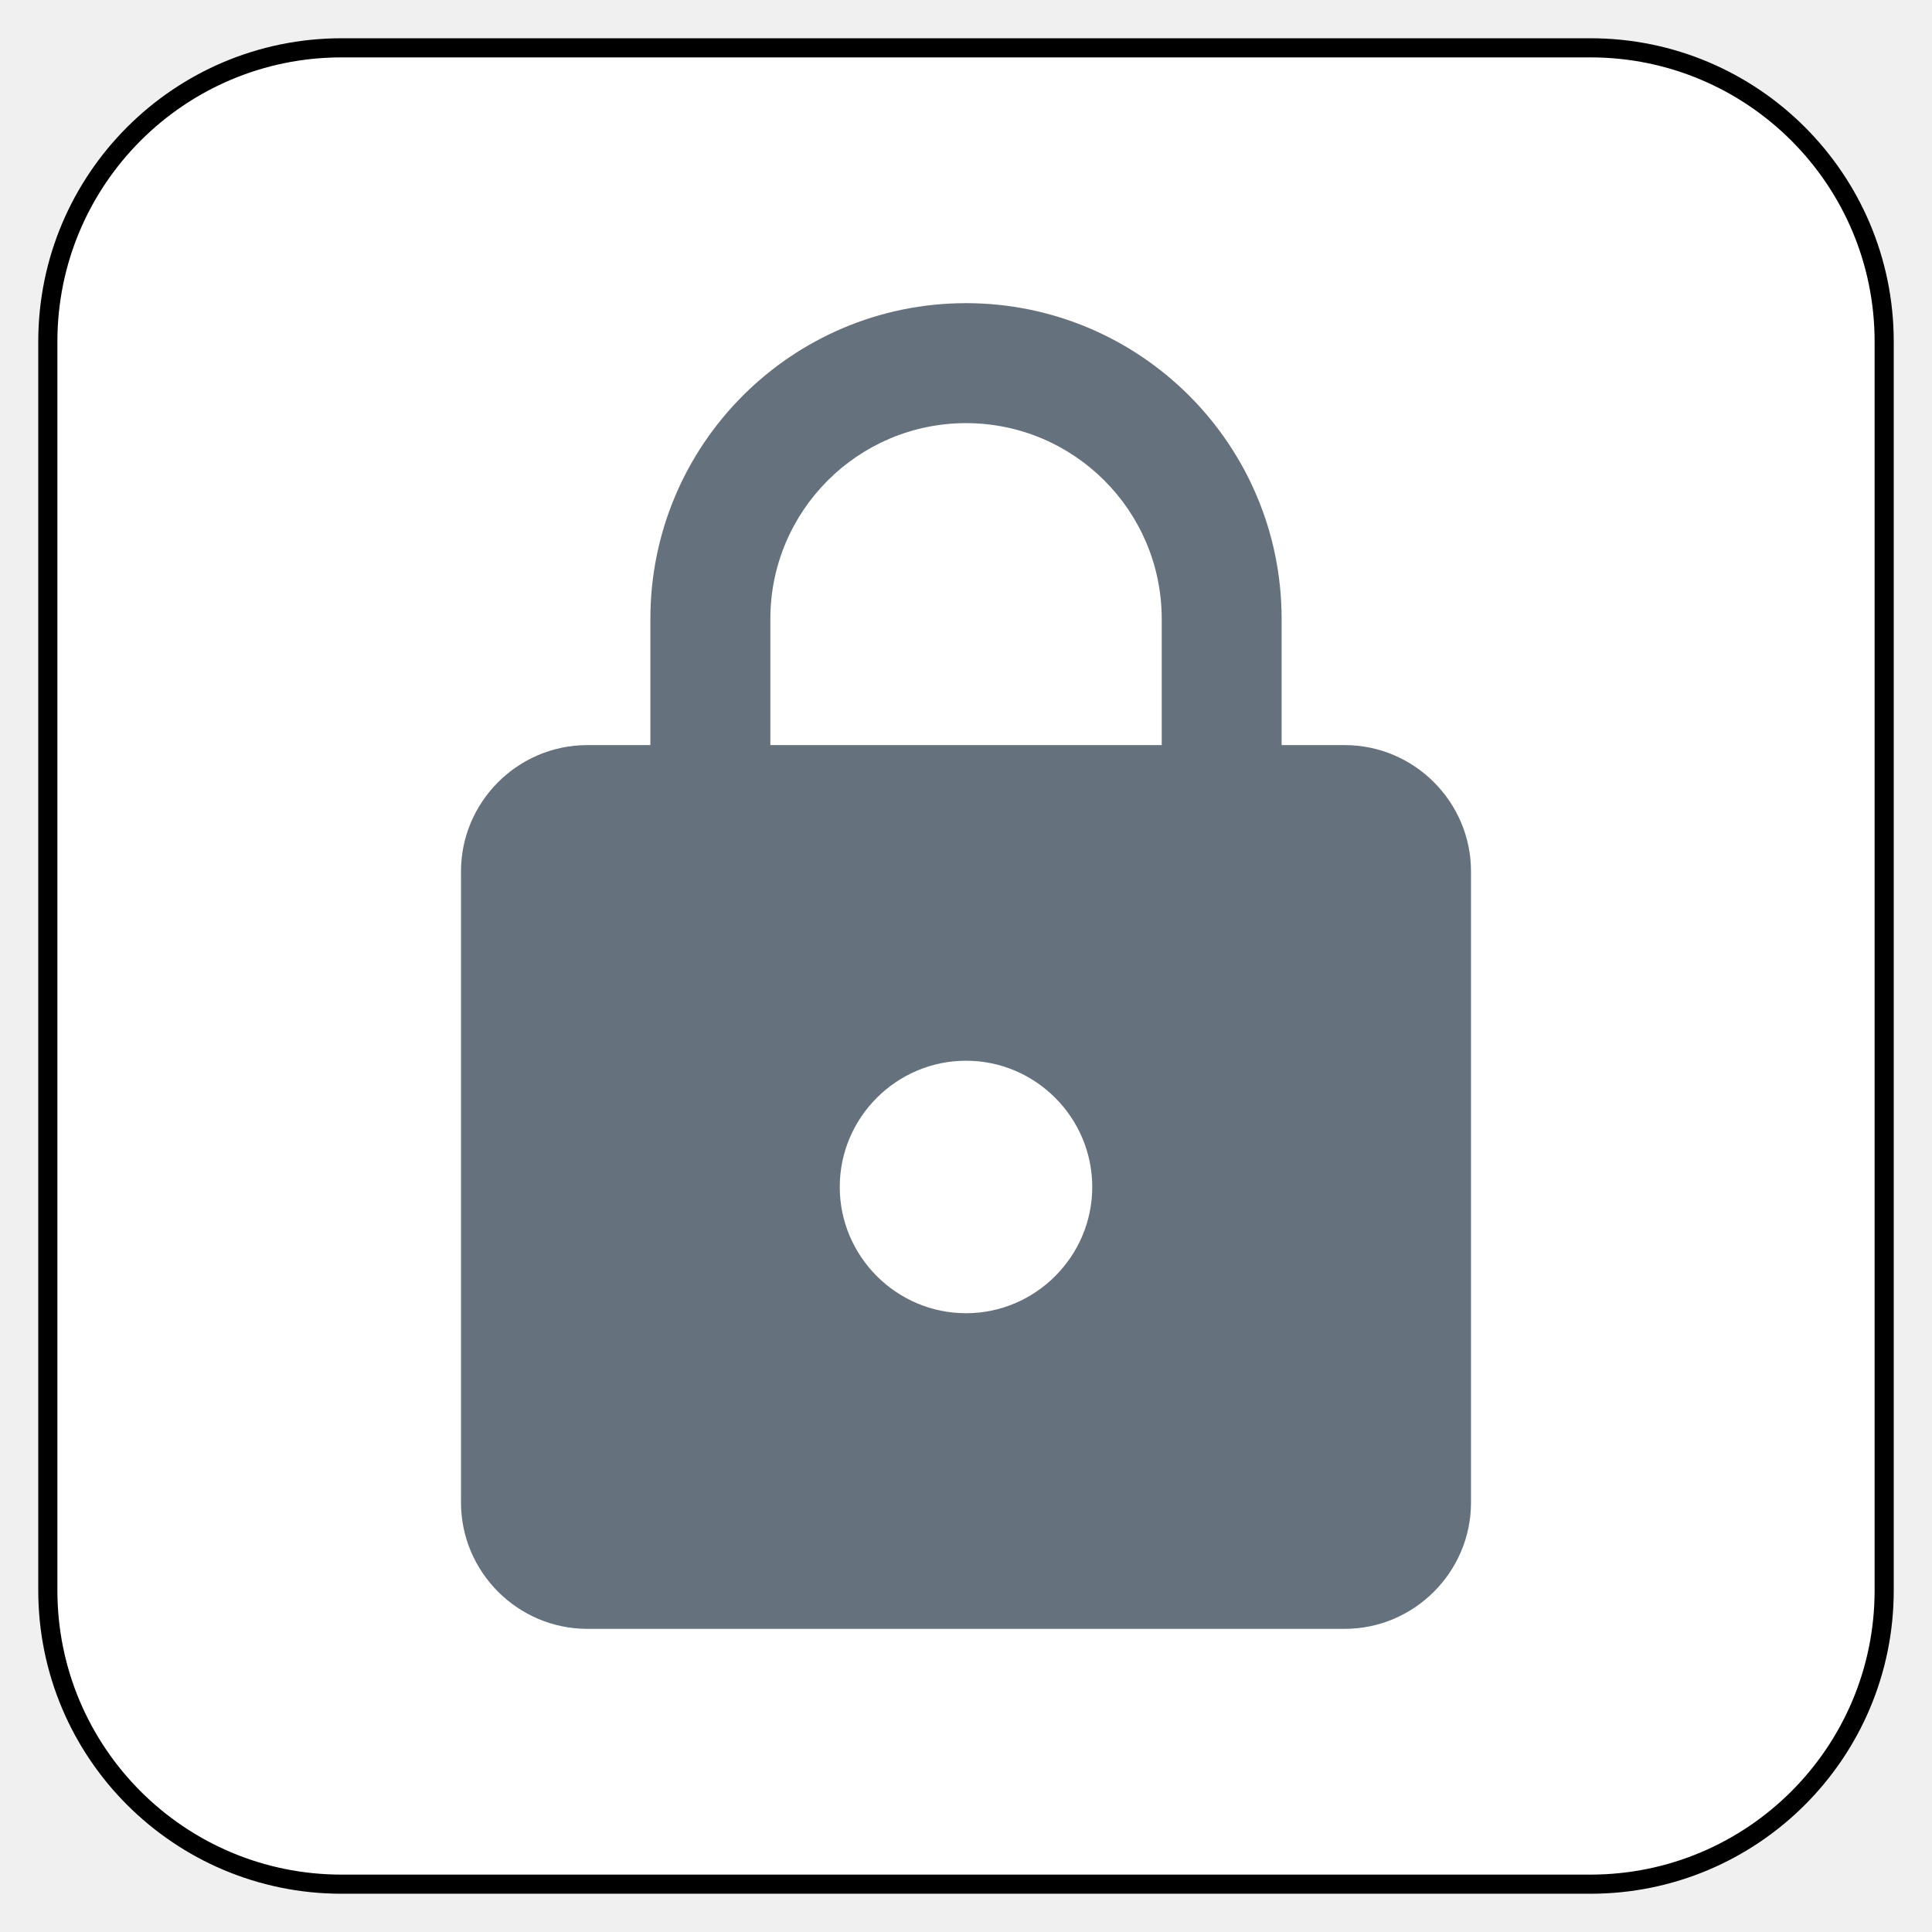
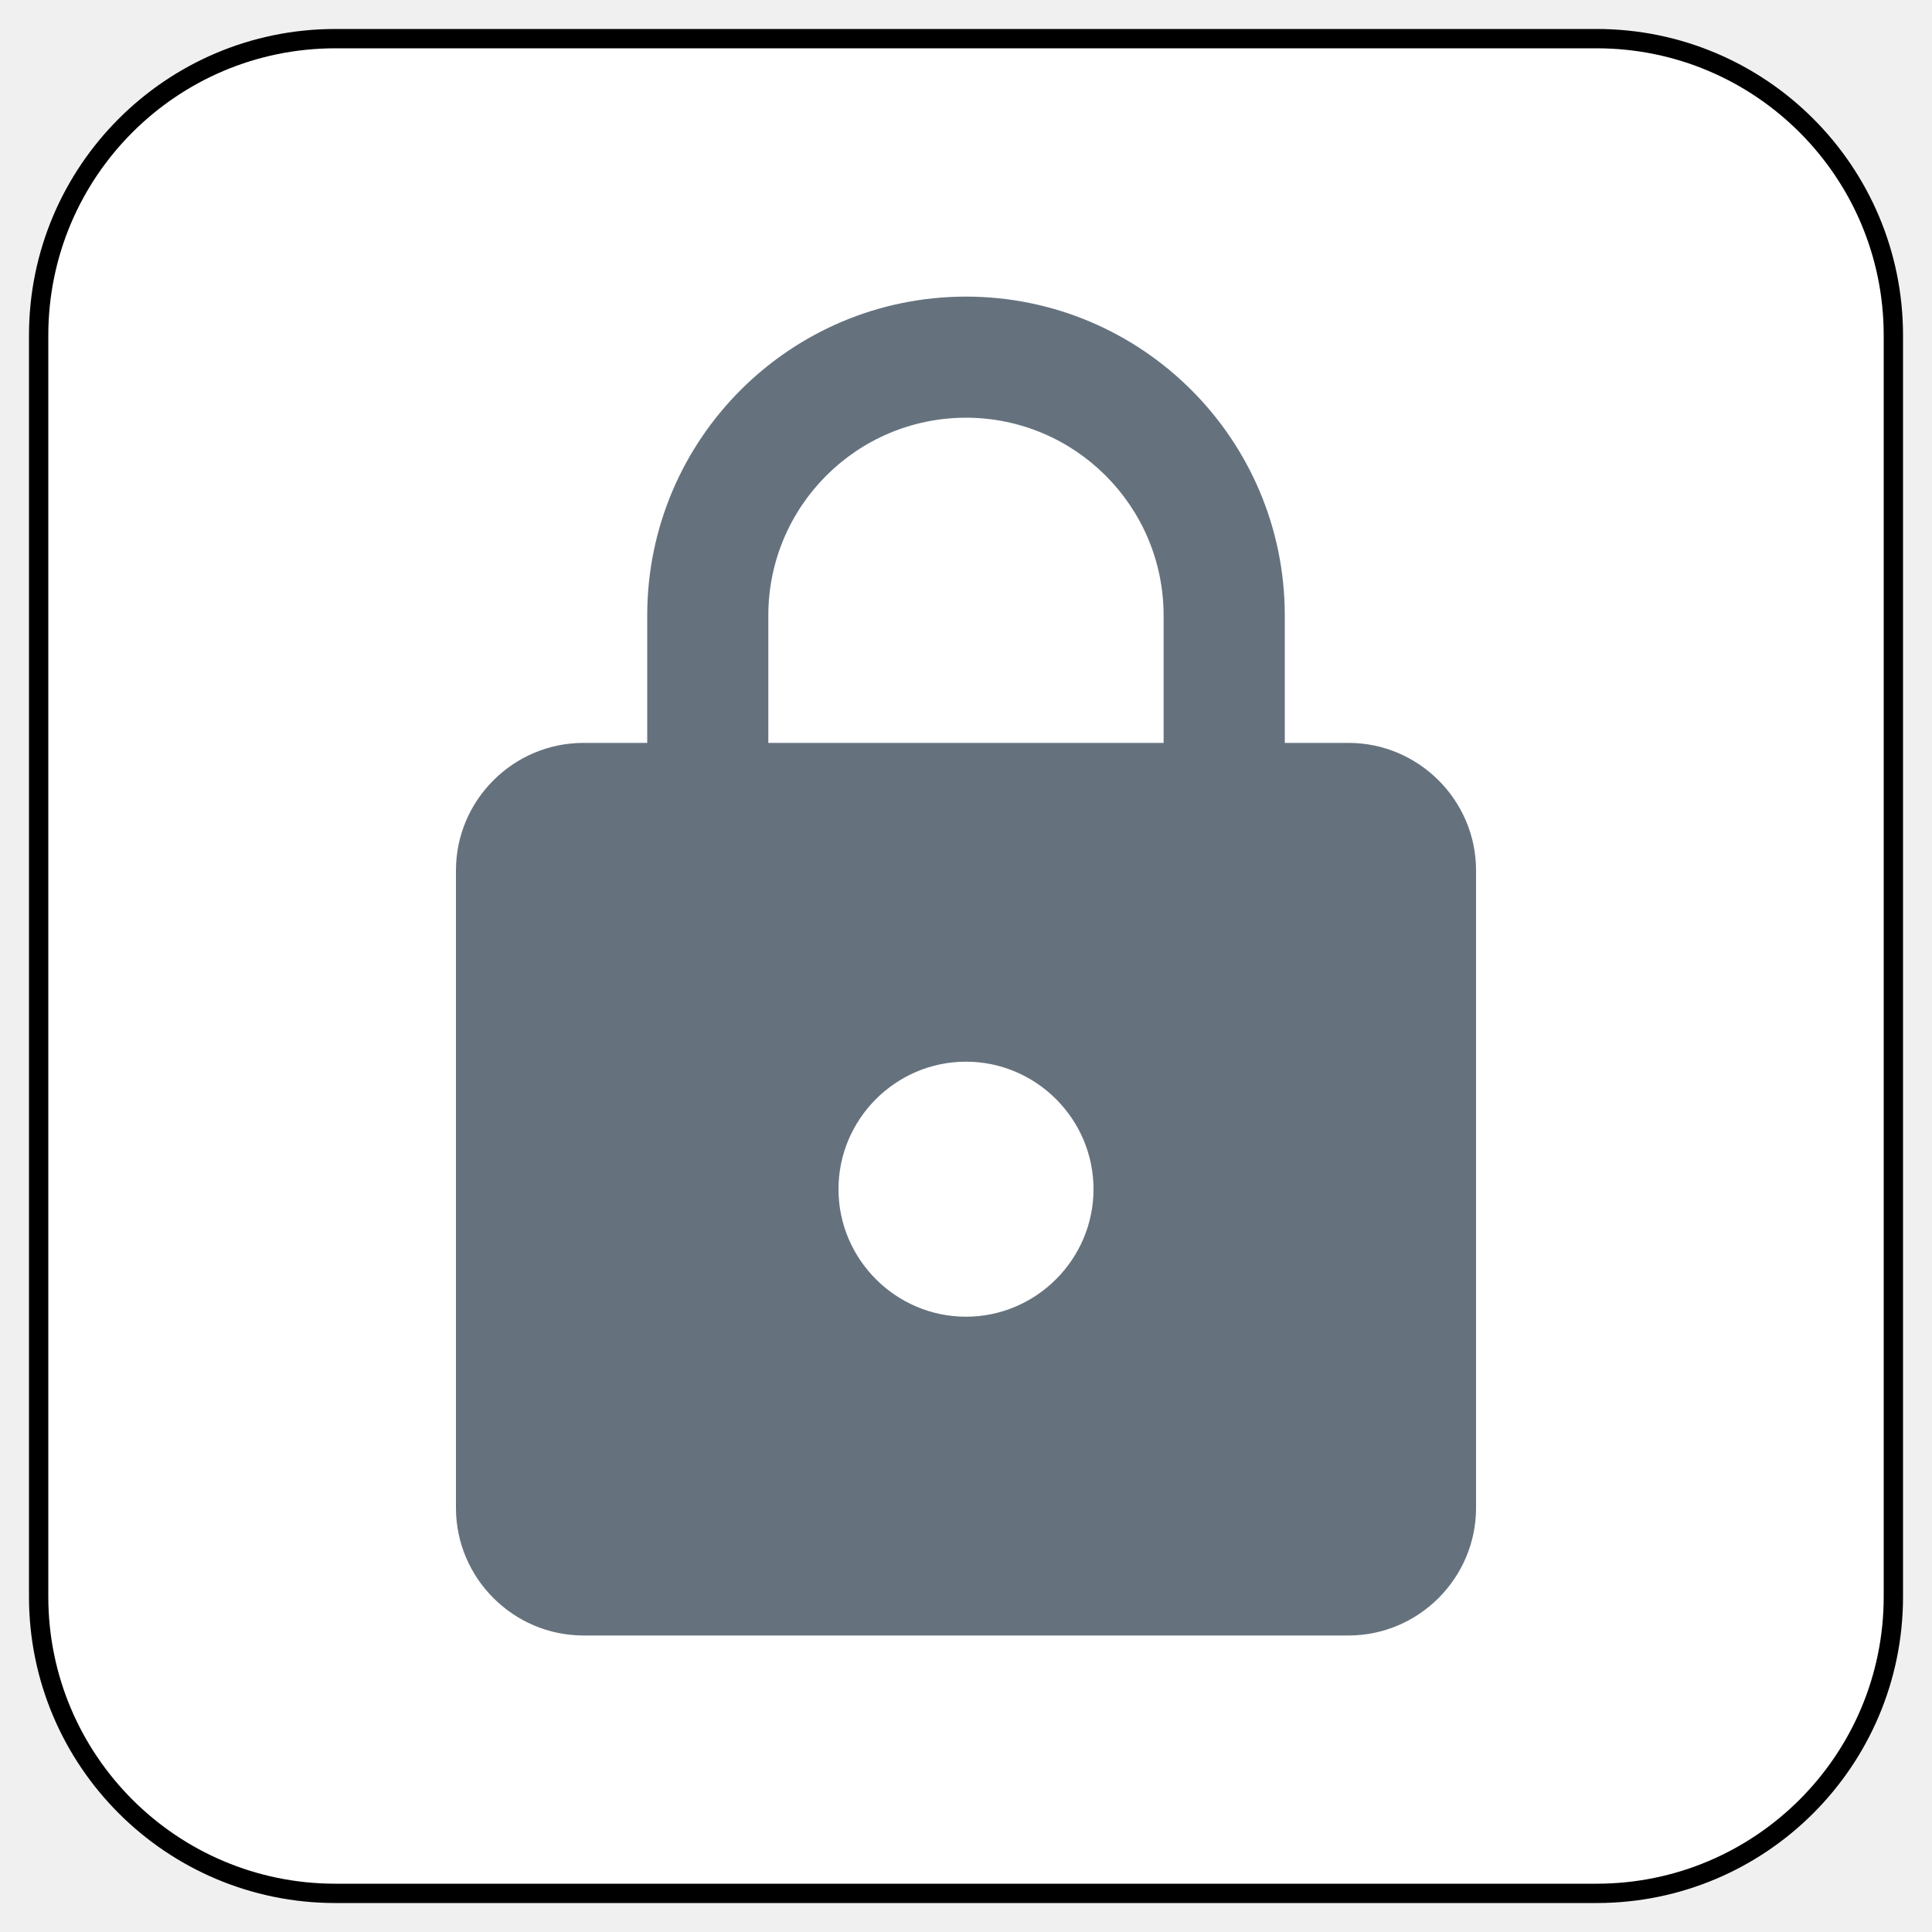
- <svg xmlns="http://www.w3.org/2000/svg" viewBox="-712.625 -3930.625 25.25 25.25" width="25.25" height="25.25">
+ <svg xmlns="http://www.w3.org/2000/svg" viewBox="-782.09 -3933.122 25 25" width="25" height="25">
  <g fill="none">
-     <path d="M-708.16-3930h16.32a3.84 3.84 0 0 1 3.84 3.84v16.32a3.84 3.84 0 0 1-3.84 3.84h-16.32a3.84 3.84 0 0 1-3.84-3.84v-16.32a3.84 3.84 0 0 1 3.84-3.84Z" fill="#fff" />
-     <path d="M-708.16-3930h16.32a3.84 3.84 0 0 1 3.84 3.84v16.32a3.84 3.84 0 0 1-3.84 3.84h-16.32a3.84 3.84 0 0 1-3.84-3.84v-16.32a3.84 3.84 0 0 1 3.84-3.84Z" stroke="#000" stroke-linecap="round" stroke-linejoin="round" stroke-width=".25" />
-     <path d="M-695.05-3920.887h-.825v-1.65a4.127 4.127 0 0 0-4.125-4.126 4.127 4.127 0 0 0-4.125 4.126v1.65h-.825c-.907 0-1.65.742-1.65 1.65v8.25c0 .907.743 1.65 1.65 1.65h9.9c.907 0 1.65-.743 1.65-1.65v-8.25c0-.908-.743-1.65-1.65-1.65Zm-4.95 7.425c-.908 0-1.65-.743-1.65-1.65 0-.908.742-1.65 1.65-1.65.908 0 1.65.742 1.65 1.65 0 .907-.742 1.65-1.65 1.65Zm2.558-7.425h-5.115v-1.65a2.56 2.56 0 0 1 2.557-2.558 2.56 2.56 0 0 1 2.558 2.557v1.65Z" fill="#65727e" />
+     <path d="M-777.75-3932.622h16.32a3.84 3.84 0 0 1 3.84 3.84v16.32a3.84 3.84 0 0 1-3.84 3.84h-16.32a3.84 3.84 0 0 1-3.84-3.84v-16.32a3.84 3.84 0 0 1 3.84-3.84Z" fill="#fff" />
+     <path d="M-777.75-3932.622h16.32a3.84 3.84 0 0 1 3.84 3.84v16.32a3.84 3.84 0 0 1-3.84 3.84h-16.32a3.84 3.84 0 0 1-3.84-3.84v-16.32a3.84 3.84 0 0 1 3.84-3.84Z" stroke="#000" stroke-linecap="round" stroke-linejoin="round" stroke-width=".25" />
+     <path d="M-764.64-3923.509h-.825v-1.65a4.127 4.127 0 0 0-4.125-4.125 4.127 4.127 0 0 0-4.125 4.125v1.65h-.825c-.908 0-1.65.742-1.65 1.65v8.25c0 .907.742 1.65 1.65 1.65h9.9c.907 0 1.65-.743 1.65-1.65v-8.25c0-.908-.743-1.65-1.65-1.65Zm-4.95 7.425c-.908 0-1.65-.743-1.65-1.65 0-.908.742-1.65 1.65-1.65.907 0 1.65.742 1.65 1.65 0 .907-.743 1.65-1.65 1.65Zm2.557-7.425h-5.115v-1.65a2.56 2.56 0 0 1 2.558-2.558 2.56 2.56 0 0 1 2.557 2.558v1.65Z" fill="#65727e" />
  </g>
</svg>
